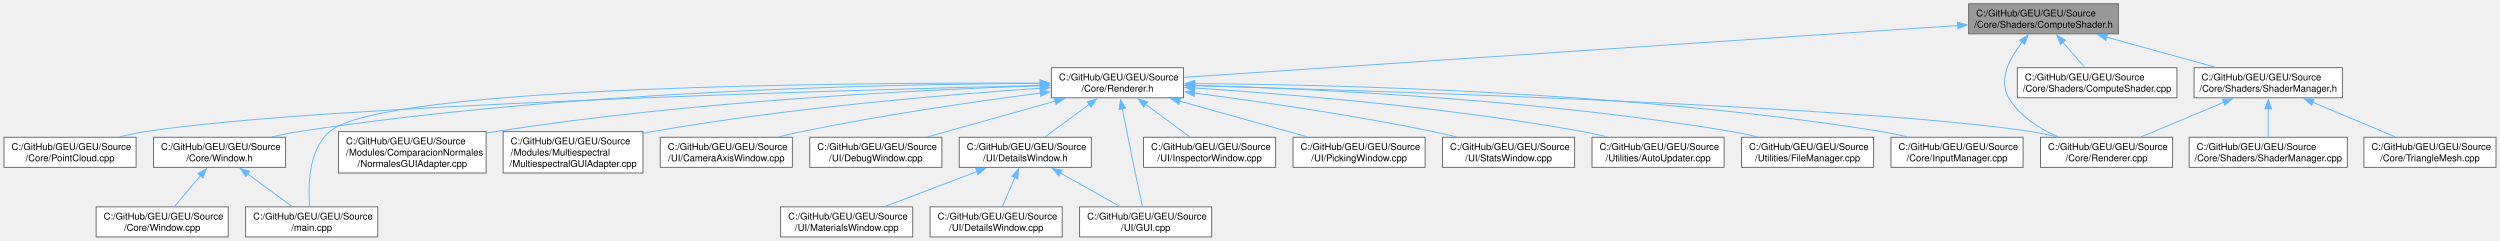
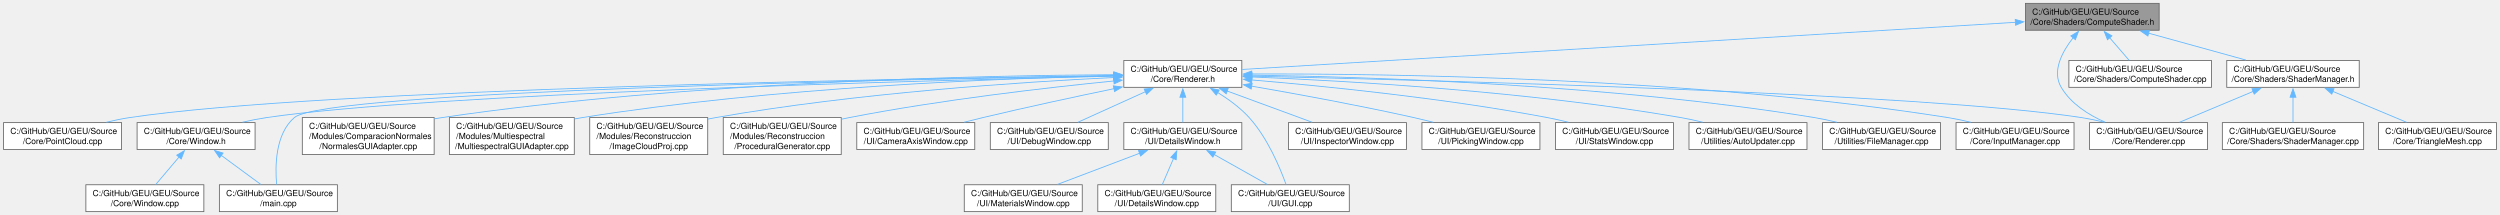
- <svg xmlns="http://www.w3.org/2000/svg" xmlns:xlink="http://www.w3.org/1999/xlink" width="2659pt" height="256pt" viewBox="0.00 0.00 2658.50 256.00">
+ <svg xmlns="http://www.w3.org/2000/svg" xmlns:xlink="http://www.w3.org/1999/xlink" width="2977pt" height="256pt" viewBox="0.00 0.00 2976.50 256.00">
  <g id="graph0" class="graph" transform="scale(1 1) rotate(0) translate(4 252)">
    <g id="Node000001" class="node">
      <g id="a_Node000001">
        <a xlink:title=" ">
-           <polygon fill="#999999" stroke="#666666" points="2248.88,-248 2089.62,-248 2089.62,-216 2248.88,-216 2248.88,-248" />
-           <text text-anchor="start" x="2097.62" y="-234.5" font-family="Helvetica,sans-Serif" font-size="10.00">C:/GitHub/GEU/GEU/Source</text>
-           <text text-anchor="middle" x="2169.25" y="-222.5" font-family="Helvetica,sans-Serif" font-size="10.00">/Core/Shaders/ComputeShader.h</text>
+           <polygon fill="#999999" stroke="#666666" points="2566.88,-248 2407.62,-248 2407.62,-216 2566.88,-216 2566.88,-248" />
+           <text text-anchor="start" x="2415.62" y="-234.5" font-family="Helvetica,sans-Serif" font-size="10.00">C:/GitHub/GEU/GEU/Source</text>
+           <text text-anchor="middle" x="2487.25" y="-222.5" font-family="Helvetica,sans-Serif" font-size="10.00">/Core/Shaders/ComputeShader.h</text>
        </a>
      </g>
    </g>
    <g id="Node000002" class="node">
      <g id="a_Node000002">
        <a xlink:href="../../da/d84/_renderer_8cpp.html" target="_top" xlink:title=" ">
-           <polygon fill="white" stroke="#666666" points="2306.5,-106 2166,-106 2166,-74 2306.5,-74 2306.5,-106" />
-           <text text-anchor="start" x="2174" y="-92.5" font-family="Helvetica,sans-Serif" font-size="10.00">C:/GitHub/GEU/GEU/Source</text>
-           <text text-anchor="middle" x="2236.25" y="-80.5" font-family="Helvetica,sans-Serif" font-size="10.00">/Core/Renderer.cpp</text>
+           <polygon fill="white" stroke="#666666" points="2624.5,-106 2484,-106 2484,-74 2624.5,-74 2624.5,-106" />
+           <text text-anchor="start" x="2492" y="-92.5" font-family="Helvetica,sans-Serif" font-size="10.00">C:/GitHub/GEU/GEU/Source</text>
+           <text text-anchor="middle" x="2554.25" y="-80.5" font-family="Helvetica,sans-Serif" font-size="10.00">/Core/Renderer.cpp</text>
        </a>
      </g>
    </g>
    <g id="edge1_Node000001_Node000002" class="edge">
      <g id="a_edge1_Node000001_Node000002">
        <a xlink:title=" ">
-           <path fill="none" stroke="#63b8ff" d="M2146.43,-207.05C2133.13,-190.07 2120.99,-167.01 2132.25,-148 2143.79,-128.51 2164.62,-115.25 2184.62,-106.46" />
-           <polygon fill="#63b8ff" stroke="#63b8ff" points="2143.7,-209.24 2152.82,-214.64 2149.06,-204.73 2143.7,-209.24" />
+           <path fill="none" stroke="#63b8ff" d="M2464.43,-207.05C2451.13,-190.07 2438.99,-167.01 2450.25,-148 2461.79,-128.51 2482.62,-115.25 2502.62,-106.46" />
+           <polygon fill="#63b8ff" stroke="#63b8ff" points="2461.7,-209.24 2470.82,-214.64 2467.06,-204.73 2461.7,-209.24" />
        </a>
      </g>
    </g>
    <g id="Node000003" class="node">
      <g id="a_Node000003">
        <a xlink:href="../../d3/da0/_renderer_8h.html" target="_top" xlink:title=" ">
-           <polygon fill="white" stroke="#666666" points="1254.5,-180 1114,-180 1114,-148 1254.5,-148 1254.5,-180" />
-           <text text-anchor="start" x="1122" y="-166.5" font-family="Helvetica,sans-Serif" font-size="10.00">C:/GitHub/GEU/GEU/Source</text>
-           <text text-anchor="middle" x="1184.25" y="-154.5" font-family="Helvetica,sans-Serif" font-size="10.00">/Core/Renderer.h</text>
+           <polygon fill="white" stroke="#666666" points="1474.5,-180 1334,-180 1334,-148 1474.5,-148 1474.5,-180" />
+           <text text-anchor="start" x="1342" y="-166.5" font-family="Helvetica,sans-Serif" font-size="10.00">C:/GitHub/GEU/GEU/Source</text>
+           <text text-anchor="middle" x="1404.25" y="-154.5" font-family="Helvetica,sans-Serif" font-size="10.00">/Core/Renderer.h</text>
        </a>
      </g>
    </g>
    <g id="edge2_Node000001_Node000003" class="edge">
      <g id="a_edge2_Node000001_Node000003">
        <a xlink:title=" ">
-           <path fill="none" stroke="#63b8ff" d="M2078.14,-224.9C1883.28,-211.84 1429.56,-181.44 1254.71,-169.72" />
-           <polygon fill="#63b8ff" stroke="#63b8ff" points="2077.76,-228.38 2087.97,-225.55 2078.22,-221.39 2077.76,-228.38" />
-         </a>
-       </g>
-     </g>
-     <g id="Node000022" class="node">
-       <g id="a_Node000022">
+           <path fill="none" stroke="#63b8ff" d="M2395.81,-225.43C2184.25,-212.53 1664.62,-180.87 1474.99,-169.31" />
+           <polygon fill="#63b8ff" stroke="#63b8ff" points="2395.47,-228.91 2405.66,-226.03 2395.9,-221.93 2395.47,-228.91" />
+         </a>
+       </g>
+     </g>
+     <g id="Node000024" class="node">
+       <g id="a_Node000024">
        <a xlink:href="../../d6/d50/_compute_shader_8cpp.html" target="_top" xlink:title=" ">
-           <polygon fill="white" stroke="#666666" points="2311.12,-180 2141.38,-180 2141.38,-148 2311.12,-148 2311.12,-180" />
-           <text text-anchor="start" x="2149.38" y="-166.5" font-family="Helvetica,sans-Serif" font-size="10.00">C:/GitHub/GEU/GEU/Source</text>
-           <text text-anchor="middle" x="2226.25" y="-154.5" font-family="Helvetica,sans-Serif" font-size="10.00">/Core/Shaders/ComputeShader.cpp</text>
-         </a>
-       </g>
-     </g>
-     <g id="edge24_Node000001_Node000022" class="edge">
-       <g id="a_edge24_Node000001_Node000022">
-         <a xlink:title=" ">
-           <path fill="none" stroke="#63b8ff" d="M2189.85,-207.15C2197.6,-198.17 2206.21,-188.21 2213.1,-180.22" />
-           <polygon fill="#63b8ff" stroke="#63b8ff" points="2187.35,-204.69 2183.46,-214.55 2192.64,-209.27 2187.35,-204.69" />
-         </a>
-       </g>
-     </g>
-     <g id="Node000023" class="node">
-       <g id="a_Node000023">
+           <polygon fill="white" stroke="#666666" points="2629.12,-180 2459.38,-180 2459.38,-148 2629.12,-148 2629.12,-180" />
+           <text text-anchor="start" x="2467.38" y="-166.5" font-family="Helvetica,sans-Serif" font-size="10.00">C:/GitHub/GEU/GEU/Source</text>
+           <text text-anchor="middle" x="2544.25" y="-154.5" font-family="Helvetica,sans-Serif" font-size="10.00">/Core/Shaders/ComputeShader.cpp</text>
+         </a>
+       </g>
+     </g>
+     <g id="edge26_Node000001_Node000024" class="edge">
+       <g id="a_edge26_Node000001_Node000024">
+         <a xlink:title=" ">
+           <path fill="none" stroke="#63b8ff" d="M2507.85,-207.15C2515.6,-198.17 2524.21,-188.21 2531.1,-180.22" />
+           <polygon fill="#63b8ff" stroke="#63b8ff" points="2505.35,-204.69 2501.46,-214.55 2510.64,-209.27 2505.35,-204.69" />
+         </a>
+       </g>
+     </g>
+     <g id="Node000025" class="node">
+       <g id="a_Node000025">
        <a xlink:href="../../dc/d38/_shader_manager_8h.html" target="_top" xlink:title=" ">
-           <polygon fill="white" stroke="#666666" points="2487.12,-180 2329.38,-180 2329.38,-148 2487.12,-148 2487.12,-180" />
-           <text text-anchor="start" x="2337.38" y="-166.5" font-family="Helvetica,sans-Serif" font-size="10.00">C:/GitHub/GEU/GEU/Source</text>
-           <text text-anchor="middle" x="2408.25" y="-154.5" font-family="Helvetica,sans-Serif" font-size="10.00">/Core/Shaders/ShaderManager.h</text>
-         </a>
-       </g>
-     </g>
-     <g id="edge25_Node000001_Node000023" class="edge">
-       <g id="a_edge25_Node000001_Node000023">
-         <a xlink:title=" ">
-           <path fill="none" stroke="#63b8ff" d="M2236.34,-212.47C2272.85,-202.39 2317.51,-190.06 2352.15,-180.49" />
-           <polygon fill="#63b8ff" stroke="#63b8ff" points="2235.45,-209.09 2226.74,-215.12 2237.31,-215.83 2235.45,-209.09" />
+           <polygon fill="white" stroke="#666666" points="2805.12,-180 2647.38,-180 2647.38,-148 2805.12,-148 2805.12,-180" />
+           <text text-anchor="start" x="2655.38" y="-166.5" font-family="Helvetica,sans-Serif" font-size="10.00">C:/GitHub/GEU/GEU/Source</text>
+           <text text-anchor="middle" x="2726.25" y="-154.5" font-family="Helvetica,sans-Serif" font-size="10.00">/Core/Shaders/ShaderManager.h</text>
+         </a>
+       </g>
+     </g>
+     <g id="edge27_Node000001_Node000025" class="edge">
+       <g id="a_edge27_Node000001_Node000025">
+         <a xlink:title=" ">
+           <path fill="none" stroke="#63b8ff" d="M2554.34,-212.47C2590.85,-202.39 2635.51,-190.06 2670.15,-180.49" />
+           <polygon fill="#63b8ff" stroke="#63b8ff" points="2553.45,-209.09 2544.74,-215.12 2555.31,-215.83 2553.45,-209.09" />
        </a>
      </g>
    </g>
    <g id="edge5_Node000003_Node000002" class="edge">
      <g id="a_edge5_Node000003_Node000002">
        <a xlink:title=" ">
-           <path fill="none" stroke="#63b8ff" d="M1266.35,-160.85C1468.39,-155.21 1985.71,-138.57 2156.25,-112 2165.19,-110.61 2174.57,-108.63 2183.64,-106.44" />
-           <polygon fill="#63b8ff" stroke="#63b8ff" points="1266.35,-157.35 1256.45,-161.12 1266.55,-164.35 1266.35,-157.35" />
+           <path fill="none" stroke="#63b8ff" d="M1486.18,-161.31C1702.26,-156.5 2284.06,-141.17 2474.25,-112 2483.19,-110.63 2492.58,-108.66 2501.65,-106.47" />
+           <polygon fill="#63b8ff" stroke="#63b8ff" points="1486.37,-157.81 1476.45,-161.53 1486.52,-164.8 1486.37,-157.81" />
        </a>
      </g>
    </g>
    <g id="Node000004" class="node">
      <g id="a_Node000004">
        <a xlink:href="../../d3/dee/_input_manager_8cpp.html" target="_top" xlink:title=" ">
-           <polygon fill="white" stroke="#666666" points="2147.5,-106 2007,-106 2007,-74 2147.5,-74 2147.5,-106" />
-           <text text-anchor="start" x="2015" y="-92.5" font-family="Helvetica,sans-Serif" font-size="10.00">C:/GitHub/GEU/GEU/Source</text>
-           <text text-anchor="middle" x="2077.25" y="-80.5" font-family="Helvetica,sans-Serif" font-size="10.00">/Core/InputManager.cpp</text>
+           <polygon fill="white" stroke="#666666" points="2465.5,-106 2325,-106 2325,-74 2465.5,-74 2465.5,-106" />
+           <text text-anchor="start" x="2333" y="-92.5" font-family="Helvetica,sans-Serif" font-size="10.00">C:/GitHub/GEU/GEU/Source</text>
+           <text text-anchor="middle" x="2395.25" y="-80.5" font-family="Helvetica,sans-Serif" font-size="10.00">/Core/InputManager.cpp</text>
        </a>
      </g>
    </g>
    <g id="edge3_Node000003_Node000004" class="edge">
      <g id="a_edge3_Node000003_Node000004">
        <a xlink:title=" ">
-           <path fill="none" stroke="#63b8ff" d="M1266.05,-163.09C1413.28,-162.11 1732.24,-154.68 1997.25,-112 2006.04,-110.58 2015.26,-108.62 2024.2,-106.46" />
-           <polygon fill="#63b8ff" stroke="#63b8ff" points="1266.39,-159.59 1256.42,-163.15 1266.44,-166.59 1266.39,-159.59" />
+           <path fill="none" stroke="#63b8ff" d="M1485.93,-163.9C1646.08,-164.45 2012.12,-159.77 2315.25,-112 2324.19,-110.59 2333.57,-108.6 2342.64,-106.41" />
+           <polygon fill="#63b8ff" stroke="#63b8ff" points="1486.29,-160.4 1476.28,-163.85 1486.26,-167.4 1486.29,-160.4" />
        </a>
      </g>
    </g>
    <g id="Node000005" class="node">
      <g id="a_Node000005">
        <a xlink:href="../../d0/d00/_point_cloud_8cpp.html" target="_top" xlink:title=" ">
          <polygon fill="white" stroke="#666666" points="140.5,-106 0,-106 0,-74 140.5,-74 140.5,-106" />
          <text text-anchor="start" x="8" y="-92.5" font-family="Helvetica,sans-Serif" font-size="10.00">C:/GitHub/GEU/GEU/Source</text>
          <text text-anchor="middle" x="70.25" y="-80.5" font-family="Helvetica,sans-Serif" font-size="10.00">/Core/PointCloud.cpp</text>
        </a>
      </g>
    </g>
    <g id="edge4_Node000003_Node000005" class="edge">
      <g id="a_edge4_Node000003_Node000005">
        <a xlink:title=" ">
-           <path fill="none" stroke="#63b8ff" d="M1102.52,-161.16C891.71,-156.06 333.29,-140.22 150.25,-112 141.31,-110.62 131.92,-108.65 122.85,-106.46" />
-           <polygon fill="#63b8ff" stroke="#63b8ff" points="1102.2,-164.65 1112.29,-161.39 1102.37,-157.65 1102.2,-164.65" />
+           <path fill="none" stroke="#63b8ff" d="M1322.43,-161.98C1081.53,-158.61 377.5,-146.04 150.25,-112 141.16,-110.64 131.62,-108.65 122.41,-106.42" />
+           <polygon fill="#63b8ff" stroke="#63b8ff" points="1322.33,-165.48 1332.38,-162.12 1322.43,-158.48 1322.33,-165.48" />
        </a>
      </g>
    </g>
    <g id="Node000006" class="node">
      <g id="a_Node000006">
        <a xlink:href="../../de/d42/_window_8h.html" target="_top" xlink:title=" ">
          <polygon fill="white" stroke="#666666" points="299.5,-106 159,-106 159,-74 299.5,-74 299.5,-106" />
          <text text-anchor="start" x="167" y="-92.5" font-family="Helvetica,sans-Serif" font-size="10.00">C:/GitHub/GEU/GEU/Source</text>
          <text text-anchor="middle" x="229.25" y="-80.5" font-family="Helvetica,sans-Serif" font-size="10.00">/Core/Window.h</text>
        </a>
      </g>
    </g>
    <g id="edge6_Node000003_Node000006" class="edge">
      <g id="a_edge6_Node000003_Node000006">
        <a xlink:title=" ">
-           <path fill="none" stroke="#63b8ff" d="M1102.23,-163.27C947.18,-162.67 600.84,-155.98 313.25,-112 304.04,-110.59 294.36,-108.63 284.98,-106.47" />
-           <polygon fill="#63b8ff" stroke="#63b8ff" points="1101.98,-166.77 1111.99,-163.3 1102,-159.77 1101.98,-166.77" />
+           <path fill="none" stroke="#63b8ff" d="M1322.3,-161.27C1103.28,-156.33 507.81,-140.58 313.25,-112 303.88,-110.62 294.04,-108.65 284.52,-106.46" />
+           <polygon fill="#63b8ff" stroke="#63b8ff" points="1322.1,-164.77 1332.17,-161.5 1322.26,-157.77 1322.1,-164.77" />
        </a>
      </g>
    </g>
    <g id="Node000008" class="node">
      <g id="a_Node000008">
        <a xlink:href="../../df/d0a/main_8cpp.html" target="_top" xlink:title=" ">
          <polygon fill="white" stroke="#666666" points="397.5,-32 257,-32 257,0 397.5,0 397.5,-32" />
          <text text-anchor="start" x="265" y="-18.5" font-family="Helvetica,sans-Serif" font-size="10.00">C:/GitHub/GEU/GEU/Source</text>
          <text text-anchor="middle" x="327.25" y="-6.5" font-family="Helvetica,sans-Serif" font-size="10.00">/main.cpp</text>
        </a>
      </g>
    </g>
-     <g id="edge23_Node000003_Node000008" class="edge">
-       <g id="a_edge23_Node000003_Node000008">
-         <a xlink:title=" ">
-           <path fill="none" stroke="#63b8ff" d="M1102.34,-163.59C902.54,-164.24 402.36,-160.92 346.25,-112 323.56,-92.21 323.31,-53.65 325.21,-32.24" />
-           <polygon fill="#63b8ff" stroke="#63b8ff" points="1102.13,-167.09 1112.12,-163.55 1102.1,-160.09 1102.13,-167.09" />
+     <g id="edge25_Node000003_Node000008" class="edge">
+       <g id="a_edge25_Node000003_Node000008">
+         <a xlink:title=" ">
+           <path fill="none" stroke="#63b8ff" d="M1322.44,-161.78C1080.51,-157.82 383.08,-143.7 346.25,-112 323.43,-92.36 323.24,-53.74 325.18,-32.28" />
+           <polygon fill="#63b8ff" stroke="#63b8ff" points="1322.04,-165.28 1332.09,-161.94 1322.15,-158.28 1322.04,-165.28" />
        </a>
      </g>
    </g>
    <g id="Node000009" class="node">
      <g id="a_Node000009">
        <a xlink:href="../../d7/d4d/_normales_g_u_i_adapter_8cpp.html" target="_top" xlink:title=" ">
          <polygon fill="white" stroke="#666666" points="512.75,-112 355.75,-112 355.75,-68 512.75,-68 512.75,-112" />
          <text text-anchor="start" x="363.75" y="-98.5" font-family="Helvetica,sans-Serif" font-size="10.00">C:/GitHub/GEU/GEU/Source</text>
          <text text-anchor="start" x="363.75" y="-86.5" font-family="Helvetica,sans-Serif" font-size="10.00">/Modules/ComparacionNormales</text>
          <text text-anchor="middle" x="434.25" y="-74.5" font-family="Helvetica,sans-Serif" font-size="10.00">/NormalesGUIAdapter.cpp</text>
        </a>
      </g>
    </g>
    <g id="edge9_Node000003_Node000009" class="edge">
      <g id="a_edge9_Node000003_Node000009">
        <a xlink:title=" ">
-           <path fill="none" stroke="#63b8ff" d="M1102.38,-160.83C976.85,-156.58 729.59,-144.52 522.25,-112 519.15,-111.51 515.99,-110.97 512.81,-110.39" />
-           <polygon fill="#63b8ff" stroke="#63b8ff" points="1102.15,-164.33 1112.26,-161.16 1102.38,-157.33 1102.15,-164.33" />
+           <path fill="none" stroke="#63b8ff" d="M1322.13,-163.07C1165.64,-162.14 814.27,-154.94 522.25,-112 519.14,-111.54 515.98,-111.03 512.8,-110.47" />
+           <polygon fill="#63b8ff" stroke="#63b8ff" points="1321.98,-166.57 1331.99,-163.12 1322.01,-159.57 1321.98,-166.57" />
        </a>
      </g>
    </g>
    <g id="Node000010" class="node">
      <g id="a_Node000010">
        <a xlink:href="../../d8/dd0/_multiespectral_g_u_i_adapter_8cpp.html" target="_top" xlink:title=" ">
          <polygon fill="white" stroke="#666666" points="679.62,-112 530.88,-112 530.88,-68 679.62,-68 679.62,-112" />
          <text text-anchor="start" x="538.88" y="-98.5" font-family="Helvetica,sans-Serif" font-size="10.00">C:/GitHub/GEU/GEU/Source</text>
          <text text-anchor="start" x="538.88" y="-86.5" font-family="Helvetica,sans-Serif" font-size="10.00">/Modules/Multiespectral</text>
          <text text-anchor="middle" x="605.25" y="-74.5" font-family="Helvetica,sans-Serif" font-size="10.00">/MultiespectralGUIAdapter.cpp</text>
        </a>
      </g>
    </g>
    <g id="edge10_Node000003_Node000010" class="edge">
      <g id="a_edge10_Node000003_Node000010">
        <a xlink:title=" ">
-           <path fill="none" stroke="#63b8ff" d="M1102.36,-158.15C1003.79,-151.48 833.51,-137.33 689.25,-112 686.14,-111.45 682.98,-110.86 679.79,-110.22" />
-           <polygon fill="#63b8ff" stroke="#63b8ff" points="1102.01,-161.63 1112.22,-158.8 1102.47,-154.65 1102.01,-161.63" />
+           <path fill="none" stroke="#63b8ff" d="M1322.19,-161.77C1188.71,-158.74 916.59,-148.24 689.25,-112 686.13,-111.5 682.96,-110.95 679.77,-110.34" />
+           <polygon fill="#63b8ff" stroke="#63b8ff" points="1321.92,-165.27 1331.99,-161.98 1322.07,-158.27 1321.92,-165.27" />
        </a>
      </g>
    </g>
    <g id="Node000011" class="node">
      <g id="a_Node000011">
-         <a xlink:href="../../d3/d58/_camera_axis_window_8cpp.html" target="_top" xlink:title=" ">
-           <polygon fill="white" stroke="#666666" points="838.5,-106 698,-106 698,-74 838.5,-74 838.5,-106" />
-           <text text-anchor="start" x="706" y="-92.5" font-family="Helvetica,sans-Serif" font-size="10.00">C:/GitHub/GEU/GEU/Source</text>
-           <text text-anchor="middle" x="768.25" y="-80.5" font-family="Helvetica,sans-Serif" font-size="10.00">/UI/CameraAxisWindow.cpp</text>
+         <a xlink:href="../../d2/dd0/_image_cloud_proj_8cpp.html" target="_top" xlink:title=" ">
+           <polygon fill="white" stroke="#666666" points="838.5,-112 698,-112 698,-68 838.5,-68 838.5,-112" />
+           <text text-anchor="start" x="706" y="-98.5" font-family="Helvetica,sans-Serif" font-size="10.00">C:/GitHub/GEU/GEU/Source</text>
+           <text text-anchor="start" x="706" y="-86.5" font-family="Helvetica,sans-Serif" font-size="10.00">/Modules/Reconstruccion</text>
+           <text text-anchor="middle" x="768.25" y="-74.5" font-family="Helvetica,sans-Serif" font-size="10.00">/ImageCloudProj.cpp</text>
        </a>
      </g>
    </g>
    <g id="edge11_Node000003_Node000011" class="edge">
      <g id="a_edge11_Node000003_Node000011">
        <a xlink:title=" ">
-           <path fill="none" stroke="#63b8ff" d="M1102.61,-153.07C1034.3,-144.18 934.46,-129.8 848.25,-112 840.37,-110.37 832.12,-108.45 824.02,-106.45" />
-           <polygon fill="#63b8ff" stroke="#63b8ff" points="1101.85,-156.5 1112.22,-154.31 1102.75,-149.56 1101.85,-156.5" />
+           <path fill="none" stroke="#63b8ff" d="M1322.31,-159.72C1213.37,-154.4 1015.14,-141.35 848.25,-112 845.14,-111.45 841.97,-110.84 838.78,-110.19" />
+           <polygon fill="#63b8ff" stroke="#63b8ff" points="1321.87,-163.2 1332.03,-160.19 1322.21,-156.21 1321.87,-163.2" />
        </a>
      </g>
    </g>
    <g id="Node000012" class="node">
      <g id="a_Node000012">
-         <a xlink:href="../../d0/d1c/_debug_window_8cpp.html" target="_top" xlink:title=" ">
-           <polygon fill="white" stroke="#666666" points="997.5,-106 857,-106 857,-74 997.5,-74 997.5,-106" />
-           <text text-anchor="start" x="865" y="-92.5" font-family="Helvetica,sans-Serif" font-size="10.00">C:/GitHub/GEU/GEU/Source</text>
-           <text text-anchor="middle" x="927.25" y="-80.5" font-family="Helvetica,sans-Serif" font-size="10.00">/UI/DebugWindow.cpp</text>
+         <a xlink:href="../../d5/d7a/_procedural_generator_8cpp.html" target="_top" xlink:title=" ">
+           <polygon fill="white" stroke="#666666" points="997.5,-112 857,-112 857,-68 997.5,-68 997.5,-112" />
+           <text text-anchor="start" x="865" y="-98.5" font-family="Helvetica,sans-Serif" font-size="10.00">C:/GitHub/GEU/GEU/Source</text>
+           <text text-anchor="start" x="865" y="-86.5" font-family="Helvetica,sans-Serif" font-size="10.00">/Modules/Reconstruccion</text>
+           <text text-anchor="middle" x="927.25" y="-74.5" font-family="Helvetica,sans-Serif" font-size="10.00">/ProceduralGenerator.cpp</text>
        </a>
      </g>
    </g>
    <g id="edge12_Node000003_Node000012" class="edge">
      <g id="a_edge12_Node000003_Node000012">
        <a xlink:title=" ">
-           <path fill="none" stroke="#63b8ff" d="M1118.13,-144.47C1076,-132.67 1022.08,-117.57 982.29,-106.42" />
-           <polygon fill="#63b8ff" stroke="#63b8ff" points="1117.09,-147.82 1127.66,-147.15 1118.97,-141.08 1117.09,-147.82" />
+           <path fill="none" stroke="#63b8ff" d="M1322.47,-155.61C1241.85,-147.59 1115.39,-133.05 1007.25,-112 1004.15,-111.4 1000.99,-110.74 997.81,-110.05" />
+           <polygon fill="#63b8ff" stroke="#63b8ff" points="1321.73,-159.05 1332.03,-156.55 1322.42,-152.08 1321.73,-159.05" />
        </a>
      </g>
    </g>
    <g id="Node000013" class="node">
      <g id="a_Node000013">
-         <a xlink:href="../../d1/dfc/_details_window_8h.html" target="_top" xlink:title=" ">
+         <a xlink:href="../../d3/d58/_camera_axis_window_8cpp.html" target="_top" xlink:title=" ">
          <polygon fill="white" stroke="#666666" points="1156.5,-106 1016,-106 1016,-74 1156.5,-74 1156.5,-106" />
          <text text-anchor="start" x="1024" y="-92.5" font-family="Helvetica,sans-Serif" font-size="10.00">C:/GitHub/GEU/GEU/Source</text>
-           <text text-anchor="middle" x="1086.25" y="-80.5" font-family="Helvetica,sans-Serif" font-size="10.00">/UI/DetailsWindow.h</text>
+           <text text-anchor="middle" x="1086.25" y="-80.5" font-family="Helvetica,sans-Serif" font-size="10.00">/UI/CameraAxisWindow.cpp</text>
        </a>
      </g>
    </g>
    <g id="edge13_Node000003_Node000013" class="edge">
      <g id="a_edge13_Node000003_Node000013">
        <a xlink:title=" ">
-           <path fill="none" stroke="#63b8ff" d="M1154.44,-141.1C1139.23,-129.92 1121.09,-116.59 1107.34,-106.5" />
-           <polygon fill="#63b8ff" stroke="#63b8ff" points="1152.12,-143.73 1162.25,-146.83 1156.26,-138.09 1152.12,-143.73" />
+           <path fill="none" stroke="#63b8ff" d="M1322.39,-146.42C1276.39,-136.86 1217.99,-124.33 1166.25,-112 1158.99,-110.27 1151.37,-108.38 1143.85,-106.46" />
+           <polygon fill="#63b8ff" stroke="#63b8ff" points="1321.52,-149.81 1332.02,-148.41 1322.94,-142.96 1321.52,-149.81" />
+         </a>
+       </g>
+     </g>
+     <g id="Node000014" class="node">
+       <g id="a_Node000014">
+         <a xlink:href="../../d0/d1c/_debug_window_8cpp.html" target="_top" xlink:title=" ">
+           <polygon fill="white" stroke="#666666" points="1315.5,-106 1175,-106 1175,-74 1315.5,-74 1315.5,-106" />
+           <text text-anchor="start" x="1183" y="-92.5" font-family="Helvetica,sans-Serif" font-size="10.00">C:/GitHub/GEU/GEU/Source</text>
+           <text text-anchor="middle" x="1245.25" y="-80.5" font-family="Helvetica,sans-Serif" font-size="10.00">/UI/DebugWindow.cpp</text>
+         </a>
+       </g>
+     </g>
+     <g id="edge14_Node000003_Node000014" class="edge">
+       <g id="a_edge14_Node000003_Node000014">
+         <a xlink:title=" ">
+           <path fill="none" stroke="#63b8ff" d="M1359.98,-142.95C1334.46,-131.4 1302.87,-117.09 1279.3,-106.42" />
+           <polygon fill="#63b8ff" stroke="#63b8ff" points="1358.21,-145.99 1368.76,-146.93 1361.1,-139.62 1358.21,-145.99" />
        </a>
      </g>
    </g>
    <g id="Node000015" class="node">
      <g id="a_Node000015">
-         <a xlink:href="../../d3/d27/_g_u_i_8cpp.html" target="_top" xlink:title=" ">
-           <polygon fill="white" stroke="#666666" points="1284.5,-32 1144,-32 1144,0 1284.5,0 1284.5,-32" />
-           <text text-anchor="start" x="1152" y="-18.5" font-family="Helvetica,sans-Serif" font-size="10.00">C:/GitHub/GEU/GEU/Source</text>
-           <text text-anchor="middle" x="1214.25" y="-6.5" font-family="Helvetica,sans-Serif" font-size="10.00">/UI/GUI.cpp</text>
-         </a>
-       </g>
-     </g>
-     <g id="edge17_Node000003_Node000015" class="edge">
-       <g id="a_edge17_Node000003_Node000015">
-         <a xlink:title=" ">
-           <path fill="none" stroke="#63b8ff" d="M1189.46,-136.41C1193.22,-117.35 1198.45,-91.07 1203.25,-68 1205.76,-55.94 1208.7,-42.3 1210.92,-32.16" />
-           <polygon fill="#63b8ff" stroke="#63b8ff" points="1186.06,-135.55 1187.56,-146.03 1192.93,-136.9 1186.06,-135.55" />
+         <a xlink:href="../../d1/dfc/_details_window_8h.html" target="_top" xlink:title=" ">
+           <polygon fill="white" stroke="#666666" points="1474.5,-106 1334,-106 1334,-74 1474.5,-74 1474.5,-106" />
+           <text text-anchor="start" x="1342" y="-92.5" font-family="Helvetica,sans-Serif" font-size="10.00">C:/GitHub/GEU/GEU/Source</text>
+           <text text-anchor="middle" x="1404.25" y="-80.5" font-family="Helvetica,sans-Serif" font-size="10.00">/UI/DetailsWindow.h</text>
+         </a>
+       </g>
+     </g>
+     <g id="edge15_Node000003_Node000015" class="edge">
+       <g id="a_edge15_Node000003_Node000015">
+         <a xlink:title=" ">
+           <path fill="none" stroke="#63b8ff" d="M1404.25,-136.49C1404.25,-126.3 1404.25,-115.03 1404.25,-106.25" />
+           <polygon fill="#63b8ff" stroke="#63b8ff" points="1400.75,-136.22 1404.25,-146.22 1407.75,-136.22 1400.75,-136.22" />
        </a>
      </g>
    </g>
    <g id="Node000017" class="node">
      <g id="a_Node000017">
-         <a xlink:href="../../df/da0/_inspector_window_8cpp.html" target="_top" xlink:title=" ">
-           <polygon fill="white" stroke="#666666" points="1352.5,-106 1212,-106 1212,-74 1352.5,-74 1352.5,-106" />
-           <text text-anchor="start" x="1220" y="-92.5" font-family="Helvetica,sans-Serif" font-size="10.00">C:/GitHub/GEU/GEU/Source</text>
-           <text text-anchor="middle" x="1282.25" y="-80.5" font-family="Helvetica,sans-Serif" font-size="10.00">/UI/InspectorWindow.cpp</text>
-         </a>
-       </g>
-     </g>
-     <g id="edge18_Node000003_Node000017" class="edge">
-       <g id="a_edge18_Node000003_Node000017">
-         <a xlink:title=" ">
-           <path fill="none" stroke="#63b8ff" d="M1214.06,-141.1C1229.27,-129.92 1247.41,-116.59 1261.16,-106.5" />
-           <polygon fill="#63b8ff" stroke="#63b8ff" points="1212.24,-138.09 1206.25,-146.83 1216.38,-143.73 1212.24,-138.09" />
-         </a>
-       </g>
-     </g>
-     <g id="Node000018" class="node">
-       <g id="a_Node000018">
-         <a xlink:href="../../dc/d71/_picking_window_8cpp.html" target="_top" xlink:title=" ">
-           <polygon fill="white" stroke="#666666" points="1511.5,-106 1371,-106 1371,-74 1511.5,-74 1511.5,-106" />
-           <text text-anchor="start" x="1379" y="-92.5" font-family="Helvetica,sans-Serif" font-size="10.00">C:/GitHub/GEU/GEU/Source</text>
-           <text text-anchor="middle" x="1441.25" y="-80.5" font-family="Helvetica,sans-Serif" font-size="10.00">/UI/PickingWindow.cpp</text>
-         </a>
-       </g>
-     </g>
-     <g id="edge19_Node000003_Node000018" class="edge">
-       <g id="a_edge19_Node000003_Node000018">
-         <a xlink:title=" ">
-           <path fill="none" stroke="#63b8ff" d="M1250.37,-144.47C1292.5,-132.67 1346.42,-117.57 1386.21,-106.42" />
-           <polygon fill="#63b8ff" stroke="#63b8ff" points="1249.53,-141.08 1240.84,-147.15 1251.41,-147.82 1249.53,-141.08" />
+         <a xlink:href="../../d3/d27/_g_u_i_8cpp.html" target="_top" xlink:title=" ">
+           <polygon fill="white" stroke="#666666" points="1602.5,-32 1462,-32 1462,0 1602.5,0 1602.5,-32" />
+           <text text-anchor="start" x="1470" y="-18.5" font-family="Helvetica,sans-Serif" font-size="10.00">C:/GitHub/GEU/GEU/Source</text>
+           <text text-anchor="middle" x="1532.25" y="-6.5" font-family="Helvetica,sans-Serif" font-size="10.00">/UI/GUI.cpp</text>
+         </a>
+       </g>
+     </g>
+     <g id="edge19_Node000003_Node000017" class="edge">
+       <g id="a_edge19_Node000003_Node000017">
+         <a xlink:title=" ">
+           <path fill="none" stroke="#63b8ff" d="M1445.74,-141.84C1458.86,-133.77 1472.67,-123.66 1483.25,-112 1505.07,-87.95 1519.96,-52.39 1527.19,-32.29" />
+           <polygon fill="#63b8ff" stroke="#63b8ff" points="1444.07,-138.77 1437.22,-146.85 1447.61,-144.8 1444.07,-138.77" />
        </a>
      </g>
    </g>
    <g id="Node000019" class="node">
      <g id="a_Node000019">
-         <a xlink:href="../../d5/dbd/_stats_window_8cpp.html" target="_top" xlink:title=" ">
+         <a xlink:href="../../df/da0/_inspector_window_8cpp.html" target="_top" xlink:title=" ">
          <polygon fill="white" stroke="#666666" points="1670.5,-106 1530,-106 1530,-74 1670.5,-74 1670.5,-106" />
          <text text-anchor="start" x="1538" y="-92.5" font-family="Helvetica,sans-Serif" font-size="10.00">C:/GitHub/GEU/GEU/Source</text>
-           <text text-anchor="middle" x="1600.25" y="-80.5" font-family="Helvetica,sans-Serif" font-size="10.00">/UI/StatsWindow.cpp</text>
+           <text text-anchor="middle" x="1600.25" y="-80.5" font-family="Helvetica,sans-Serif" font-size="10.00">/UI/InspectorWindow.cpp</text>
        </a>
      </g>
    </g>
    <g id="edge20_Node000003_Node000019" class="edge">
      <g id="a_edge20_Node000003_Node000019">
        <a xlink:title=" ">
-           <path fill="none" stroke="#63b8ff" d="M1265.89,-153.07C1334.2,-144.18 1434.04,-129.8 1520.25,-112 1528.13,-110.37 1536.38,-108.45 1544.48,-106.45" />
-           <polygon fill="#63b8ff" stroke="#63b8ff" points="1265.75,-149.56 1256.28,-154.31 1266.65,-156.5 1265.75,-149.56" />
+           <path fill="none" stroke="#63b8ff" d="M1456.74,-143.72C1488.55,-132.03 1528.58,-117.33 1558.27,-106.42" />
+           <polygon fill="#63b8ff" stroke="#63b8ff" points="1455.9,-140.3 1447.72,-147.03 1458.31,-146.87 1455.9,-140.3" />
        </a>
      </g>
    </g>
    <g id="Node000020" class="node">
      <g id="a_Node000020">
-         <a xlink:href="../../d5/d1f/_auto_updater_8cpp.html" target="_top" xlink:title=" ">
+         <a xlink:href="../../dc/d71/_picking_window_8cpp.html" target="_top" xlink:title=" ">
          <polygon fill="white" stroke="#666666" points="1829.5,-106 1689,-106 1689,-74 1829.5,-74 1829.5,-106" />
          <text text-anchor="start" x="1697" y="-92.5" font-family="Helvetica,sans-Serif" font-size="10.00">C:/GitHub/GEU/GEU/Source</text>
-           <text text-anchor="middle" x="1759.25" y="-80.5" font-family="Helvetica,sans-Serif" font-size="10.00">/Utilities/AutoUpdater.cpp</text>
+           <text text-anchor="middle" x="1759.25" y="-80.5" font-family="Helvetica,sans-Serif" font-size="10.00">/UI/PickingWindow.cpp</text>
        </a>
      </g>
    </g>
    <g id="edge21_Node000003_Node000020" class="edge">
      <g id="a_edge21_Node000003_Node000020">
        <a xlink:title=" ">
-           <path fill="none" stroke="#63b8ff" d="M1266.19,-158.43C1364.81,-152.05 1535.14,-138.18 1679.25,-112 1687.59,-110.49 1696.33,-108.55 1704.85,-106.48" />
-           <polygon fill="#63b8ff" stroke="#63b8ff" points="1266.09,-154.93 1256.33,-159.06 1266.53,-161.92 1266.09,-154.93" />
+           <path fill="none" stroke="#63b8ff" d="M1485.96,-149.46C1540.83,-139.98 1614.64,-126.45 1679.25,-112 1686.82,-110.31 1694.75,-108.39 1702.56,-106.43" />
+           <polygon fill="#63b8ff" stroke="#63b8ff" points="1485.66,-145.96 1476.39,-151.11 1486.84,-152.86 1485.66,-145.96" />
        </a>
      </g>
    </g>
    <g id="Node000021" class="node">
      <g id="a_Node000021">
-         <a xlink:href="../../d3/d93/_file_manager_8cpp.html" target="_top" xlink:title=" ">
+         <a xlink:href="../../d5/dbd/_stats_window_8cpp.html" target="_top" xlink:title=" ">
          <polygon fill="white" stroke="#666666" points="1988.5,-106 1848,-106 1848,-74 1988.5,-74 1988.5,-106" />
          <text text-anchor="start" x="1856" y="-92.5" font-family="Helvetica,sans-Serif" font-size="10.00">C:/GitHub/GEU/GEU/Source</text>
-           <text text-anchor="middle" x="1918.25" y="-80.5" font-family="Helvetica,sans-Serif" font-size="10.00">/Utilities/FileManager.cpp</text>
+           <text text-anchor="middle" x="1918.25" y="-80.5" font-family="Helvetica,sans-Serif" font-size="10.00">/UI/StatsWindow.cpp</text>
        </a>
      </g>
    </g>
    <g id="edge22_Node000003_Node000021" class="edge">
      <g id="a_edge22_Node000003_Node000021">
        <a xlink:title=" ">
-           <path fill="none" stroke="#63b8ff" d="M1266.22,-161.3C1390.66,-157.68 1634.34,-146.43 1838.25,-112 1846.89,-110.54 1855.95,-108.59 1864.75,-106.45" />
-           <polygon fill="#63b8ff" stroke="#63b8ff" points="1266.33,-157.8 1256.44,-161.58 1266.53,-164.8 1266.33,-157.8" />
+           <path fill="none" stroke="#63b8ff" d="M1486.46,-156.78C1574.13,-149.35 1716.79,-134.96 1838.25,-112 1846.43,-110.45 1855.02,-108.53 1863.39,-106.48" />
+           <polygon fill="#63b8ff" stroke="#63b8ff" points="1486.17,-153.3 1476.5,-157.62 1486.76,-160.27 1486.17,-153.3" />
+         </a>
+       </g>
+     </g>
+     <g id="Node000022" class="node">
+       <g id="a_Node000022">
+         <a xlink:href="../../d5/d1f/_auto_updater_8cpp.html" target="_top" xlink:title=" ">
+           <polygon fill="white" stroke="#666666" points="2147.5,-106 2007,-106 2007,-74 2147.5,-74 2147.5,-106" />
+           <text text-anchor="start" x="2015" y="-92.5" font-family="Helvetica,sans-Serif" font-size="10.00">C:/GitHub/GEU/GEU/Source</text>
+           <text text-anchor="middle" x="2077.25" y="-80.5" font-family="Helvetica,sans-Serif" font-size="10.00">/Utilities/AutoUpdater.cpp</text>
+         </a>
+       </g>
+     </g>
+     <g id="edge23_Node000003_Node000022" class="edge">
+       <g id="a_edge23_Node000003_Node000022">
+         <a xlink:title=" ">
+           <path fill="none" stroke="#63b8ff" d="M1486.06,-160.38C1600.97,-155.71 1816.37,-143.28 1997.25,-112 2005.74,-110.53 2014.64,-108.6 2023.3,-106.5" />
+           <polygon fill="#63b8ff" stroke="#63b8ff" points="1485.95,-156.88 1476.09,-160.78 1486.23,-163.88 1485.95,-156.88" />
+         </a>
+       </g>
+     </g>
+     <g id="Node000023" class="node">
+       <g id="a_Node000023">
+         <a xlink:href="../../d3/d93/_file_manager_8cpp.html" target="_top" xlink:title=" ">
+           <polygon fill="white" stroke="#666666" points="2306.5,-106 2166,-106 2166,-74 2306.5,-74 2306.5,-106" />
+           <text text-anchor="start" x="2174" y="-92.5" font-family="Helvetica,sans-Serif" font-size="10.00">C:/GitHub/GEU/GEU/Source</text>
+           <text text-anchor="middle" x="2236.25" y="-80.5" font-family="Helvetica,sans-Serif" font-size="10.00">/Utilities/FileManager.cpp</text>
+         </a>
+       </g>
+     </g>
+     <g id="edge24_Node000003_Node000023" class="edge">
+       <g id="a_edge24_Node000003_Node000023">
+         <a xlink:title=" ">
+           <path fill="none" stroke="#63b8ff" d="M1486.35,-162.49C1625.22,-160.5 1914.93,-151.49 2156.25,-112 2165.04,-110.56 2174.26,-108.59 2183.19,-106.42" />
+           <polygon fill="#63b8ff" stroke="#63b8ff" points="1486.46,-158.99 1476.51,-162.62 1486.56,-165.99 1486.46,-158.99" />
        </a>
      </g>
    </g>
    <g id="Node000007" class="node">
      <g id="a_Node000007">
        <a xlink:href="../../d3/db8/_window_8cpp.html" target="_top" xlink:title=" ">
          <polygon fill="white" stroke="#666666" points="238.5,-32 98,-32 98,0 238.5,0 238.5,-32" />
          <text text-anchor="start" x="106" y="-18.5" font-family="Helvetica,sans-Serif" font-size="10.00">C:/GitHub/GEU/GEU/Source</text>
          <text text-anchor="middle" x="168.25" y="-6.5" font-family="Helvetica,sans-Serif" font-size="10.00">/Core/Window.cpp</text>
        </a>
      </g>
    </g>
    <g id="edge7_Node000006_Node000007" class="edge">
      <g id="a_edge7_Node000006_Node000007">
        <a xlink:title=" ">
          <path fill="none" stroke="#63b8ff" d="M209.02,-65.12C199.84,-54.28 189.25,-41.79 181.17,-32.25" />
          <polygon fill="#63b8ff" stroke="#63b8ff" points="206.2,-67.21 215.34,-72.58 211.54,-62.68 206.2,-67.21" />
        </a>
      </g>
    </g>
    <g id="edge8_Node000006_Node000008" class="edge">
      <g id="a_edge8_Node000006_Node000008">
        <a xlink:title=" ">
          <path fill="none" stroke="#63b8ff" d="M259.06,-67.1C274.27,-55.92 292.41,-42.59 306.16,-32.5" />
          <polygon fill="#63b8ff" stroke="#63b8ff" points="257.24,-64.09 251.25,-72.83 261.38,-69.73 257.24,-64.09" />
        </a>
      </g>
    </g>
-     <g id="Node000014" class="node">
-       <g id="a_Node000014">
-         <a xlink:href="../../df/d72/_details_window_8cpp.html" target="_top" xlink:title=" ">
-           <polygon fill="white" stroke="#666666" points="1125.5,-32 985,-32 985,0 1125.5,0 1125.5,-32" />
-           <text text-anchor="start" x="993" y="-18.5" font-family="Helvetica,sans-Serif" font-size="10.00">C:/GitHub/GEU/GEU/Source</text>
-           <text text-anchor="middle" x="1055.25" y="-6.5" font-family="Helvetica,sans-Serif" font-size="10.00">/UI/DetailsWindow.cpp</text>
-         </a>
-       </g>
-     </g>
-     <g id="edge14_Node000013_Node000014" class="edge">
-       <g id="a_edge14_Node000013_Node000014">
-         <a xlink:title=" ">
-           <path fill="none" stroke="#63b8ff" d="M1075.26,-63.48C1070.77,-53.04 1065.72,-41.31 1061.81,-32.25" />
-           <polygon fill="#63b8ff" stroke="#63b8ff" points="1071.91,-64.54 1079.08,-72.34 1078.34,-61.77 1071.91,-64.54" />
-         </a>
-       </g>
-     </g>
-     <g id="edge15_Node000013_Node000015" class="edge">
-       <g id="a_edge15_Node000013_Node000015">
-         <a xlink:title=" ">
-           <path fill="none" stroke="#63b8ff" d="M1123.55,-68.02C1143.79,-56.64 1168.37,-42.81 1186.84,-32.42" />
-           <polygon fill="#63b8ff" stroke="#63b8ff" points="1122.03,-64.86 1115.03,-72.81 1125.46,-70.96 1122.03,-64.86" />
-         </a>
-       </g>
-     </g>
    <g id="Node000016" class="node">
      <g id="a_Node000016">
+         <a xlink:href="../../df/d72/_details_window_8cpp.html" target="_top" xlink:title=" ">
+           <polygon fill="white" stroke="#666666" points="1443.5,-32 1303,-32 1303,0 1443.5,0 1443.5,-32" />
+           <text text-anchor="start" x="1311" y="-18.5" font-family="Helvetica,sans-Serif" font-size="10.00">C:/GitHub/GEU/GEU/Source</text>
+           <text text-anchor="middle" x="1373.25" y="-6.5" font-family="Helvetica,sans-Serif" font-size="10.00">/UI/DetailsWindow.cpp</text>
+         </a>
+       </g>
+     </g>
+     <g id="edge16_Node000015_Node000016" class="edge">
+       <g id="a_edge16_Node000015_Node000016">
+         <a xlink:title=" ">
+           <path fill="none" stroke="#63b8ff" d="M1393.26,-63.48C1388.77,-53.04 1383.72,-41.31 1379.81,-32.25" />
+           <polygon fill="#63b8ff" stroke="#63b8ff" points="1389.91,-64.54 1397.08,-72.34 1396.34,-61.77 1389.91,-64.54" />
+         </a>
+       </g>
+     </g>
+     <g id="edge17_Node000015_Node000017" class="edge">
+       <g id="a_edge17_Node000015_Node000017">
+         <a xlink:title=" ">
+           <path fill="none" stroke="#63b8ff" d="M1441.55,-68.02C1461.79,-56.64 1486.37,-42.81 1504.84,-32.42" />
+           <polygon fill="#63b8ff" stroke="#63b8ff" points="1440.03,-64.86 1433.03,-72.81 1443.46,-70.96 1440.03,-64.86" />
+         </a>
+       </g>
+     </g>
+     <g id="Node000018" class="node">
+       <g id="a_Node000018">
        <a xlink:href="../../de/d32/_materials_window_8cpp.html" target="_top" xlink:title=" ">
-           <polygon fill="white" stroke="#666666" points="966.5,-32 826,-32 826,0 966.5,0 966.5,-32" />
-           <text text-anchor="start" x="834" y="-18.5" font-family="Helvetica,sans-Serif" font-size="10.00">C:/GitHub/GEU/GEU/Source</text>
-           <text text-anchor="middle" x="896.25" y="-6.5" font-family="Helvetica,sans-Serif" font-size="10.00">/UI/MaterialsWindow.cpp</text>
-         </a>
-       </g>
-     </g>
-     <g id="edge16_Node000013_Node000016" class="edge">
-       <g id="a_edge16_Node000013_Node000016">
-         <a xlink:title=" ">
-           <path fill="none" stroke="#63b8ff" d="M1034.96,-69.56C1004.19,-57.91 965.6,-43.28 936.94,-32.42" />
-           <polygon fill="#63b8ff" stroke="#63b8ff" points="1033.48,-72.75 1044.07,-73.02 1035.96,-66.2 1033.48,-72.75" />
-         </a>
-       </g>
-     </g>
-     <g id="edge26_Node000023_Node000002" class="edge">
-       <g id="a_edge26_Node000023_Node000002">
-         <a xlink:title=" ">
-           <path fill="none" stroke="#63b8ff" d="M2361.09,-143.26C2333.36,-131.65 2298.81,-117.19 2273.09,-106.42" />
-           <polygon fill="#63b8ff" stroke="#63b8ff" points="2359.38,-146.34 2369.96,-146.97 2362.08,-139.88 2359.38,-146.34" />
-         </a>
-       </g>
-     </g>
-     <g id="Node000024" class="node">
-       <g id="a_Node000024">
+           <polygon fill="white" stroke="#666666" points="1284.5,-32 1144,-32 1144,0 1284.5,0 1284.5,-32" />
+           <text text-anchor="start" x="1152" y="-18.5" font-family="Helvetica,sans-Serif" font-size="10.00">C:/GitHub/GEU/GEU/Source</text>
+           <text text-anchor="middle" x="1214.25" y="-6.5" font-family="Helvetica,sans-Serif" font-size="10.00">/UI/MaterialsWindow.cpp</text>
+         </a>
+       </g>
+     </g>
+     <g id="edge18_Node000015_Node000018" class="edge">
+       <g id="a_edge18_Node000015_Node000018">
+         <a xlink:title=" ">
+           <path fill="none" stroke="#63b8ff" d="M1352.96,-69.56C1322.19,-57.91 1283.6,-43.28 1254.94,-32.42" />
+           <polygon fill="#63b8ff" stroke="#63b8ff" points="1351.48,-72.75 1362.07,-73.02 1353.96,-66.2 1351.48,-72.75" />
+         </a>
+       </g>
+     </g>
+     <g id="edge28_Node000025_Node000002" class="edge">
+       <g id="a_edge28_Node000025_Node000002">
+         <a xlink:title=" ">
+           <path fill="none" stroke="#63b8ff" d="M2679.09,-143.26C2651.36,-131.65 2616.81,-117.19 2591.09,-106.42" />
+           <polygon fill="#63b8ff" stroke="#63b8ff" points="2677.38,-146.34 2687.96,-146.97 2680.08,-139.88 2677.38,-146.34" />
+         </a>
+       </g>
+     </g>
+     <g id="Node000026" class="node">
+       <g id="a_Node000026">
        <a xlink:href="../../df/de8/_shader_manager_8cpp.html" target="_top" xlink:title=" ">
-           <polygon fill="white" stroke="#666666" points="2492.38,-106 2324.12,-106 2324.12,-74 2492.38,-74 2492.38,-106" />
-           <text text-anchor="start" x="2332.12" y="-92.5" font-family="Helvetica,sans-Serif" font-size="10.00">C:/GitHub/GEU/GEU/Source</text>
-           <text text-anchor="middle" x="2408.25" y="-80.5" font-family="Helvetica,sans-Serif" font-size="10.00">/Core/Shaders/ShaderManager.cpp</text>
-         </a>
-       </g>
-     </g>
-     <g id="edge27_Node000023_Node000024" class="edge">
-       <g id="a_edge27_Node000023_Node000024">
-         <a xlink:title=" ">
-           <path fill="none" stroke="#63b8ff" d="M2408.25,-136.49C2408.25,-126.3 2408.25,-115.03 2408.25,-106.25" />
-           <polygon fill="#63b8ff" stroke="#63b8ff" points="2404.75,-136.22 2408.25,-146.22 2411.75,-136.22 2404.75,-136.22" />
-         </a>
-       </g>
-     </g>
-     <g id="Node000025" class="node">
-       <g id="a_Node000025">
+           <polygon fill="white" stroke="#666666" points="2810.38,-106 2642.12,-106 2642.12,-74 2810.38,-74 2810.38,-106" />
+           <text text-anchor="start" x="2650.12" y="-92.5" font-family="Helvetica,sans-Serif" font-size="10.00">C:/GitHub/GEU/GEU/Source</text>
+           <text text-anchor="middle" x="2726.25" y="-80.5" font-family="Helvetica,sans-Serif" font-size="10.00">/Core/Shaders/ShaderManager.cpp</text>
+         </a>
+       </g>
+     </g>
+     <g id="edge29_Node000025_Node000026" class="edge">
+       <g id="a_edge29_Node000025_Node000026">
+         <a xlink:title=" ">
+           <path fill="none" stroke="#63b8ff" d="M2726.25,-136.49C2726.25,-126.3 2726.25,-115.03 2726.25,-106.25" />
+           <polygon fill="#63b8ff" stroke="#63b8ff" points="2722.75,-136.22 2726.25,-146.22 2729.75,-136.22 2722.75,-136.22" />
+         </a>
+       </g>
+     </g>
+     <g id="Node000027" class="node">
+       <g id="a_Node000027">
        <a xlink:href="../../d3/d6e/_triangle_mesh_8cpp.html" target="_top" xlink:title=" ">
-           <polygon fill="white" stroke="#666666" points="2650.5,-106 2510,-106 2510,-74 2650.5,-74 2650.5,-106" />
-           <text text-anchor="start" x="2518" y="-92.5" font-family="Helvetica,sans-Serif" font-size="10.00">C:/GitHub/GEU/GEU/Source</text>
-           <text text-anchor="middle" x="2580.25" y="-80.5" font-family="Helvetica,sans-Serif" font-size="10.00">/Core/TriangleMesh.cpp</text>
-         </a>
-       </g>
-     </g>
-     <g id="edge28_Node000023_Node000025" class="edge">
-       <g id="a_edge28_Node000023_Node000025">
-         <a xlink:title=" ">
-           <path fill="none" stroke="#63b8ff" d="M2455.41,-143.26C2483.14,-131.65 2517.69,-117.19 2543.41,-106.42" />
-           <polygon fill="#63b8ff" stroke="#63b8ff" points="2454.42,-139.88 2446.54,-146.97 2457.12,-146.34 2454.42,-139.88" />
+           <polygon fill="white" stroke="#666666" points="2968.5,-106 2828,-106 2828,-74 2968.5,-74 2968.5,-106" />
+           <text text-anchor="start" x="2836" y="-92.5" font-family="Helvetica,sans-Serif" font-size="10.00">C:/GitHub/GEU/GEU/Source</text>
+           <text text-anchor="middle" x="2898.25" y="-80.5" font-family="Helvetica,sans-Serif" font-size="10.00">/Core/TriangleMesh.cpp</text>
+         </a>
+       </g>
+     </g>
+     <g id="edge30_Node000025_Node000027" class="edge">
+       <g id="a_edge30_Node000025_Node000027">
+         <a xlink:title=" ">
+           <path fill="none" stroke="#63b8ff" d="M2773.41,-143.26C2801.14,-131.65 2835.69,-117.19 2861.41,-106.42" />
+           <polygon fill="#63b8ff" stroke="#63b8ff" points="2772.42,-139.88 2764.54,-146.97 2775.12,-146.34 2772.42,-139.88" />
        </a>
      </g>
    </g>
  </g>
</svg>
